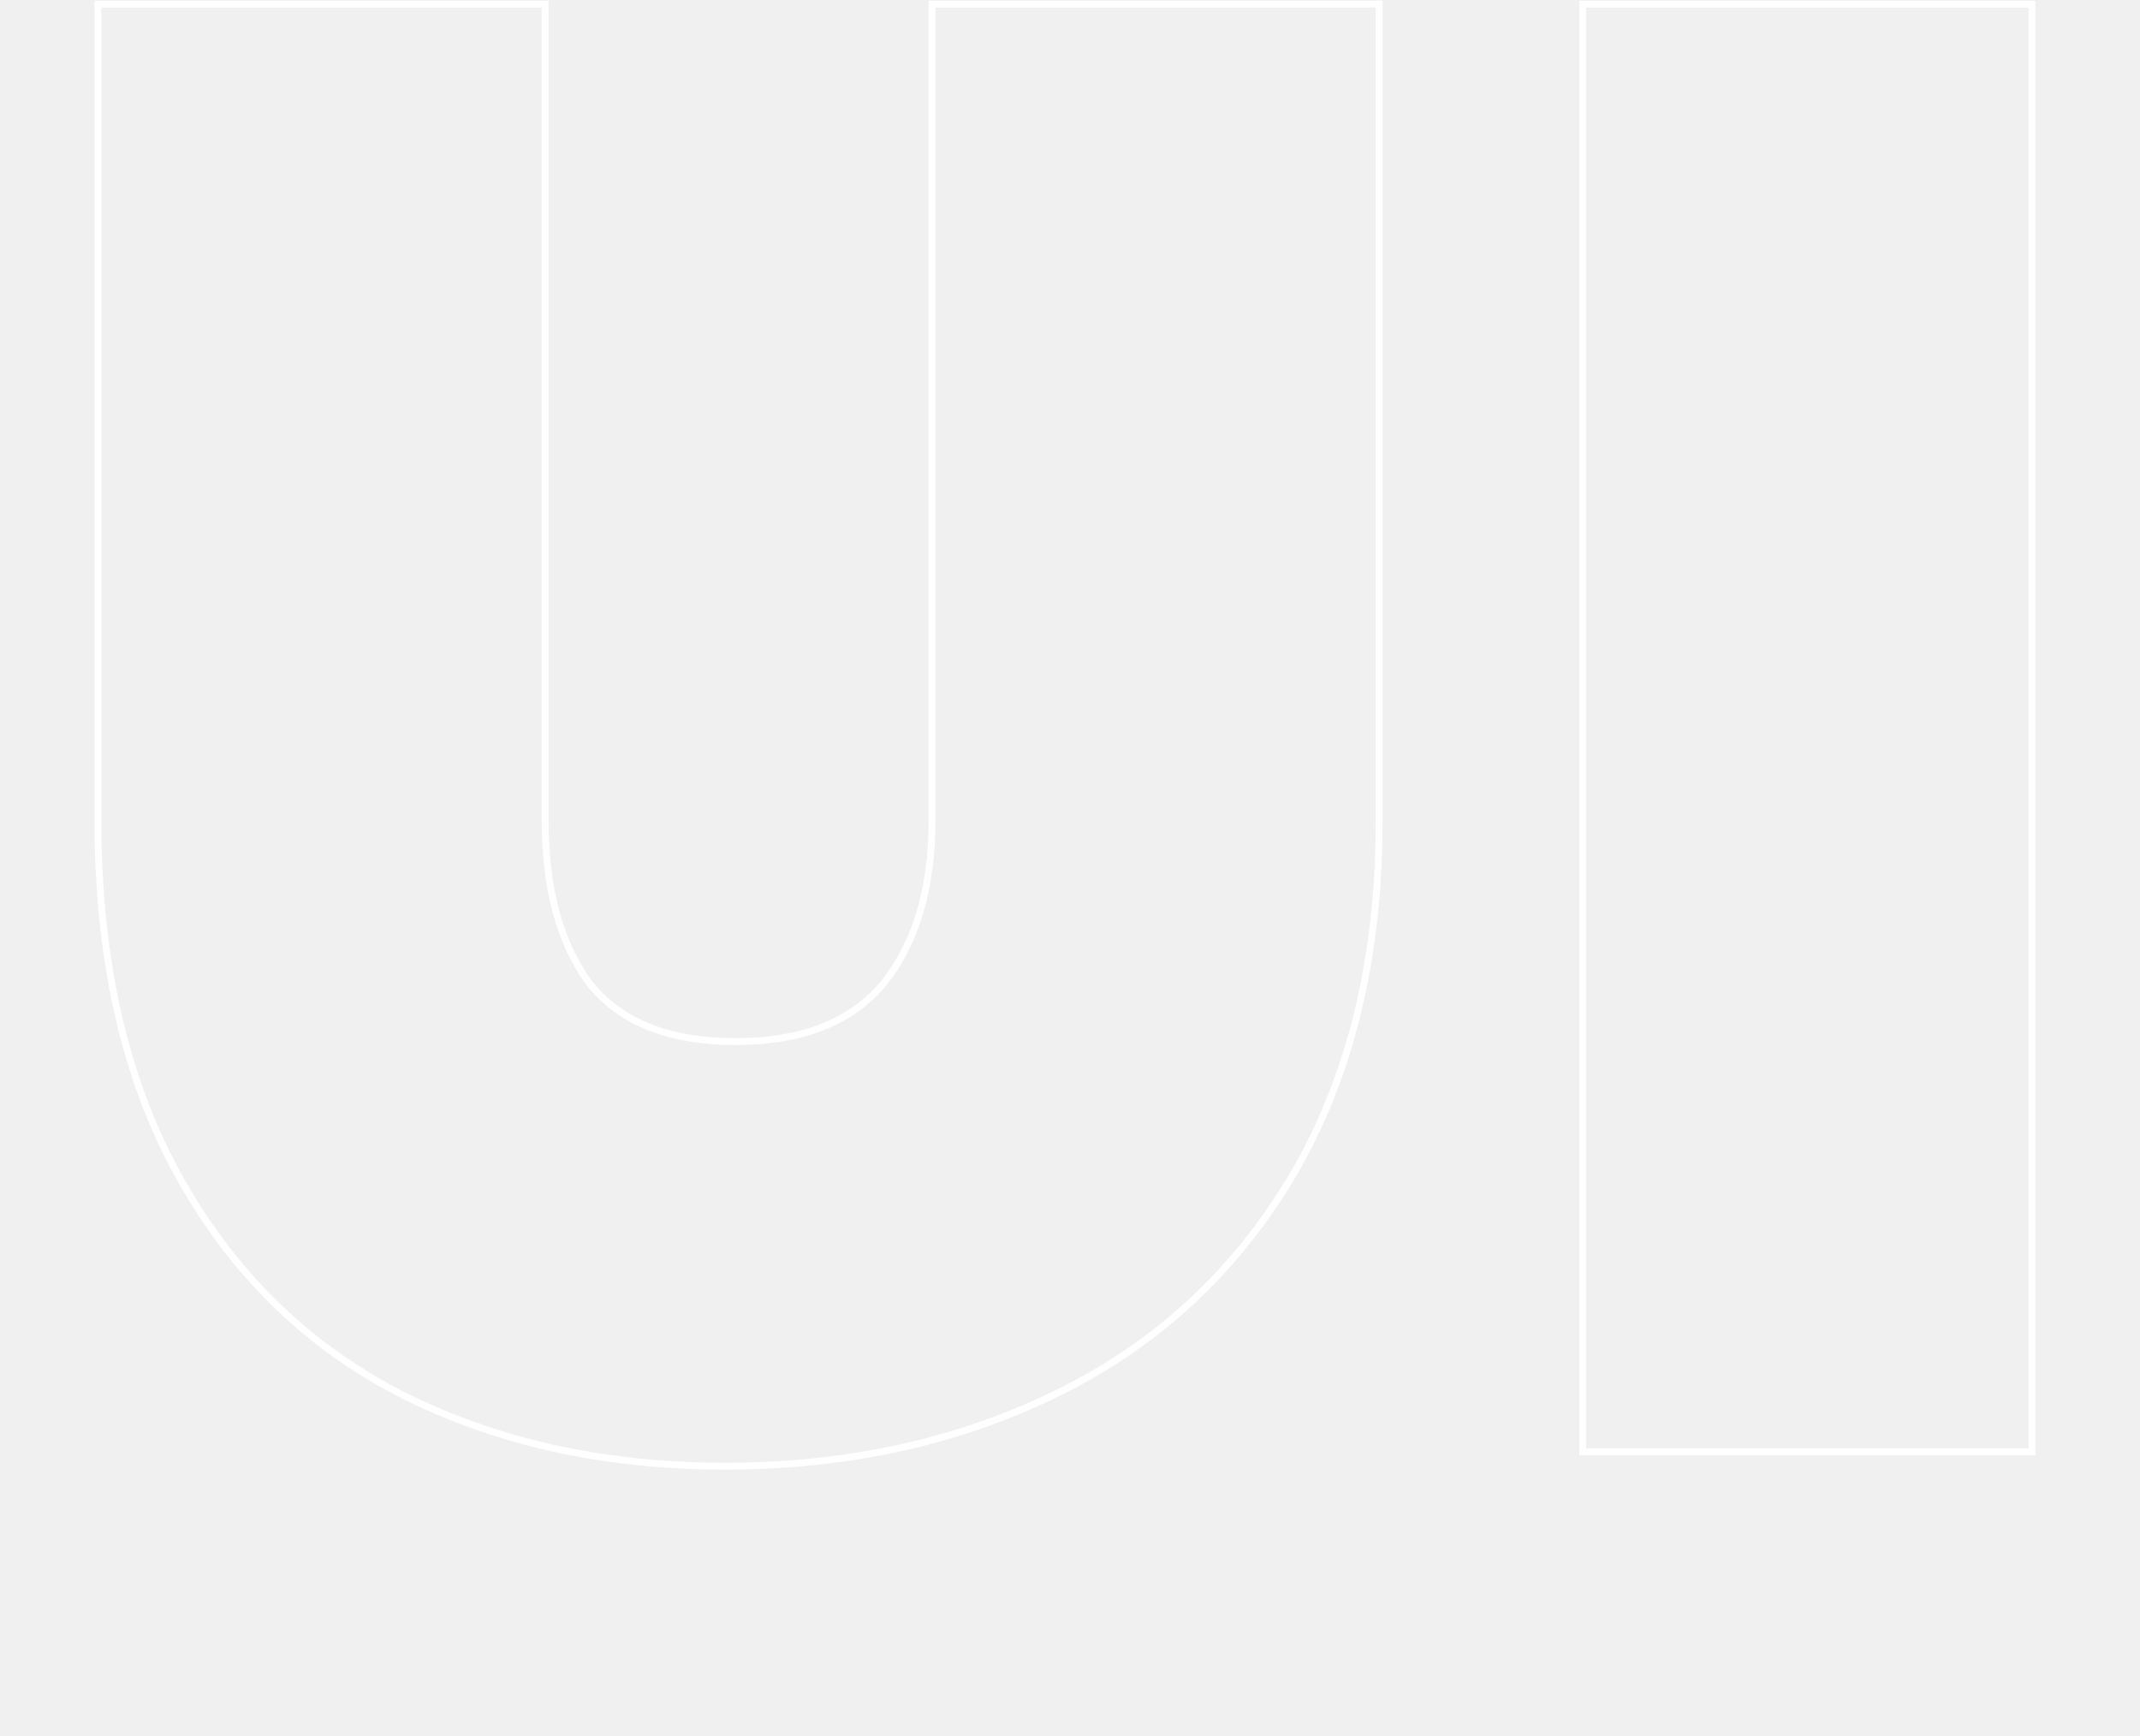
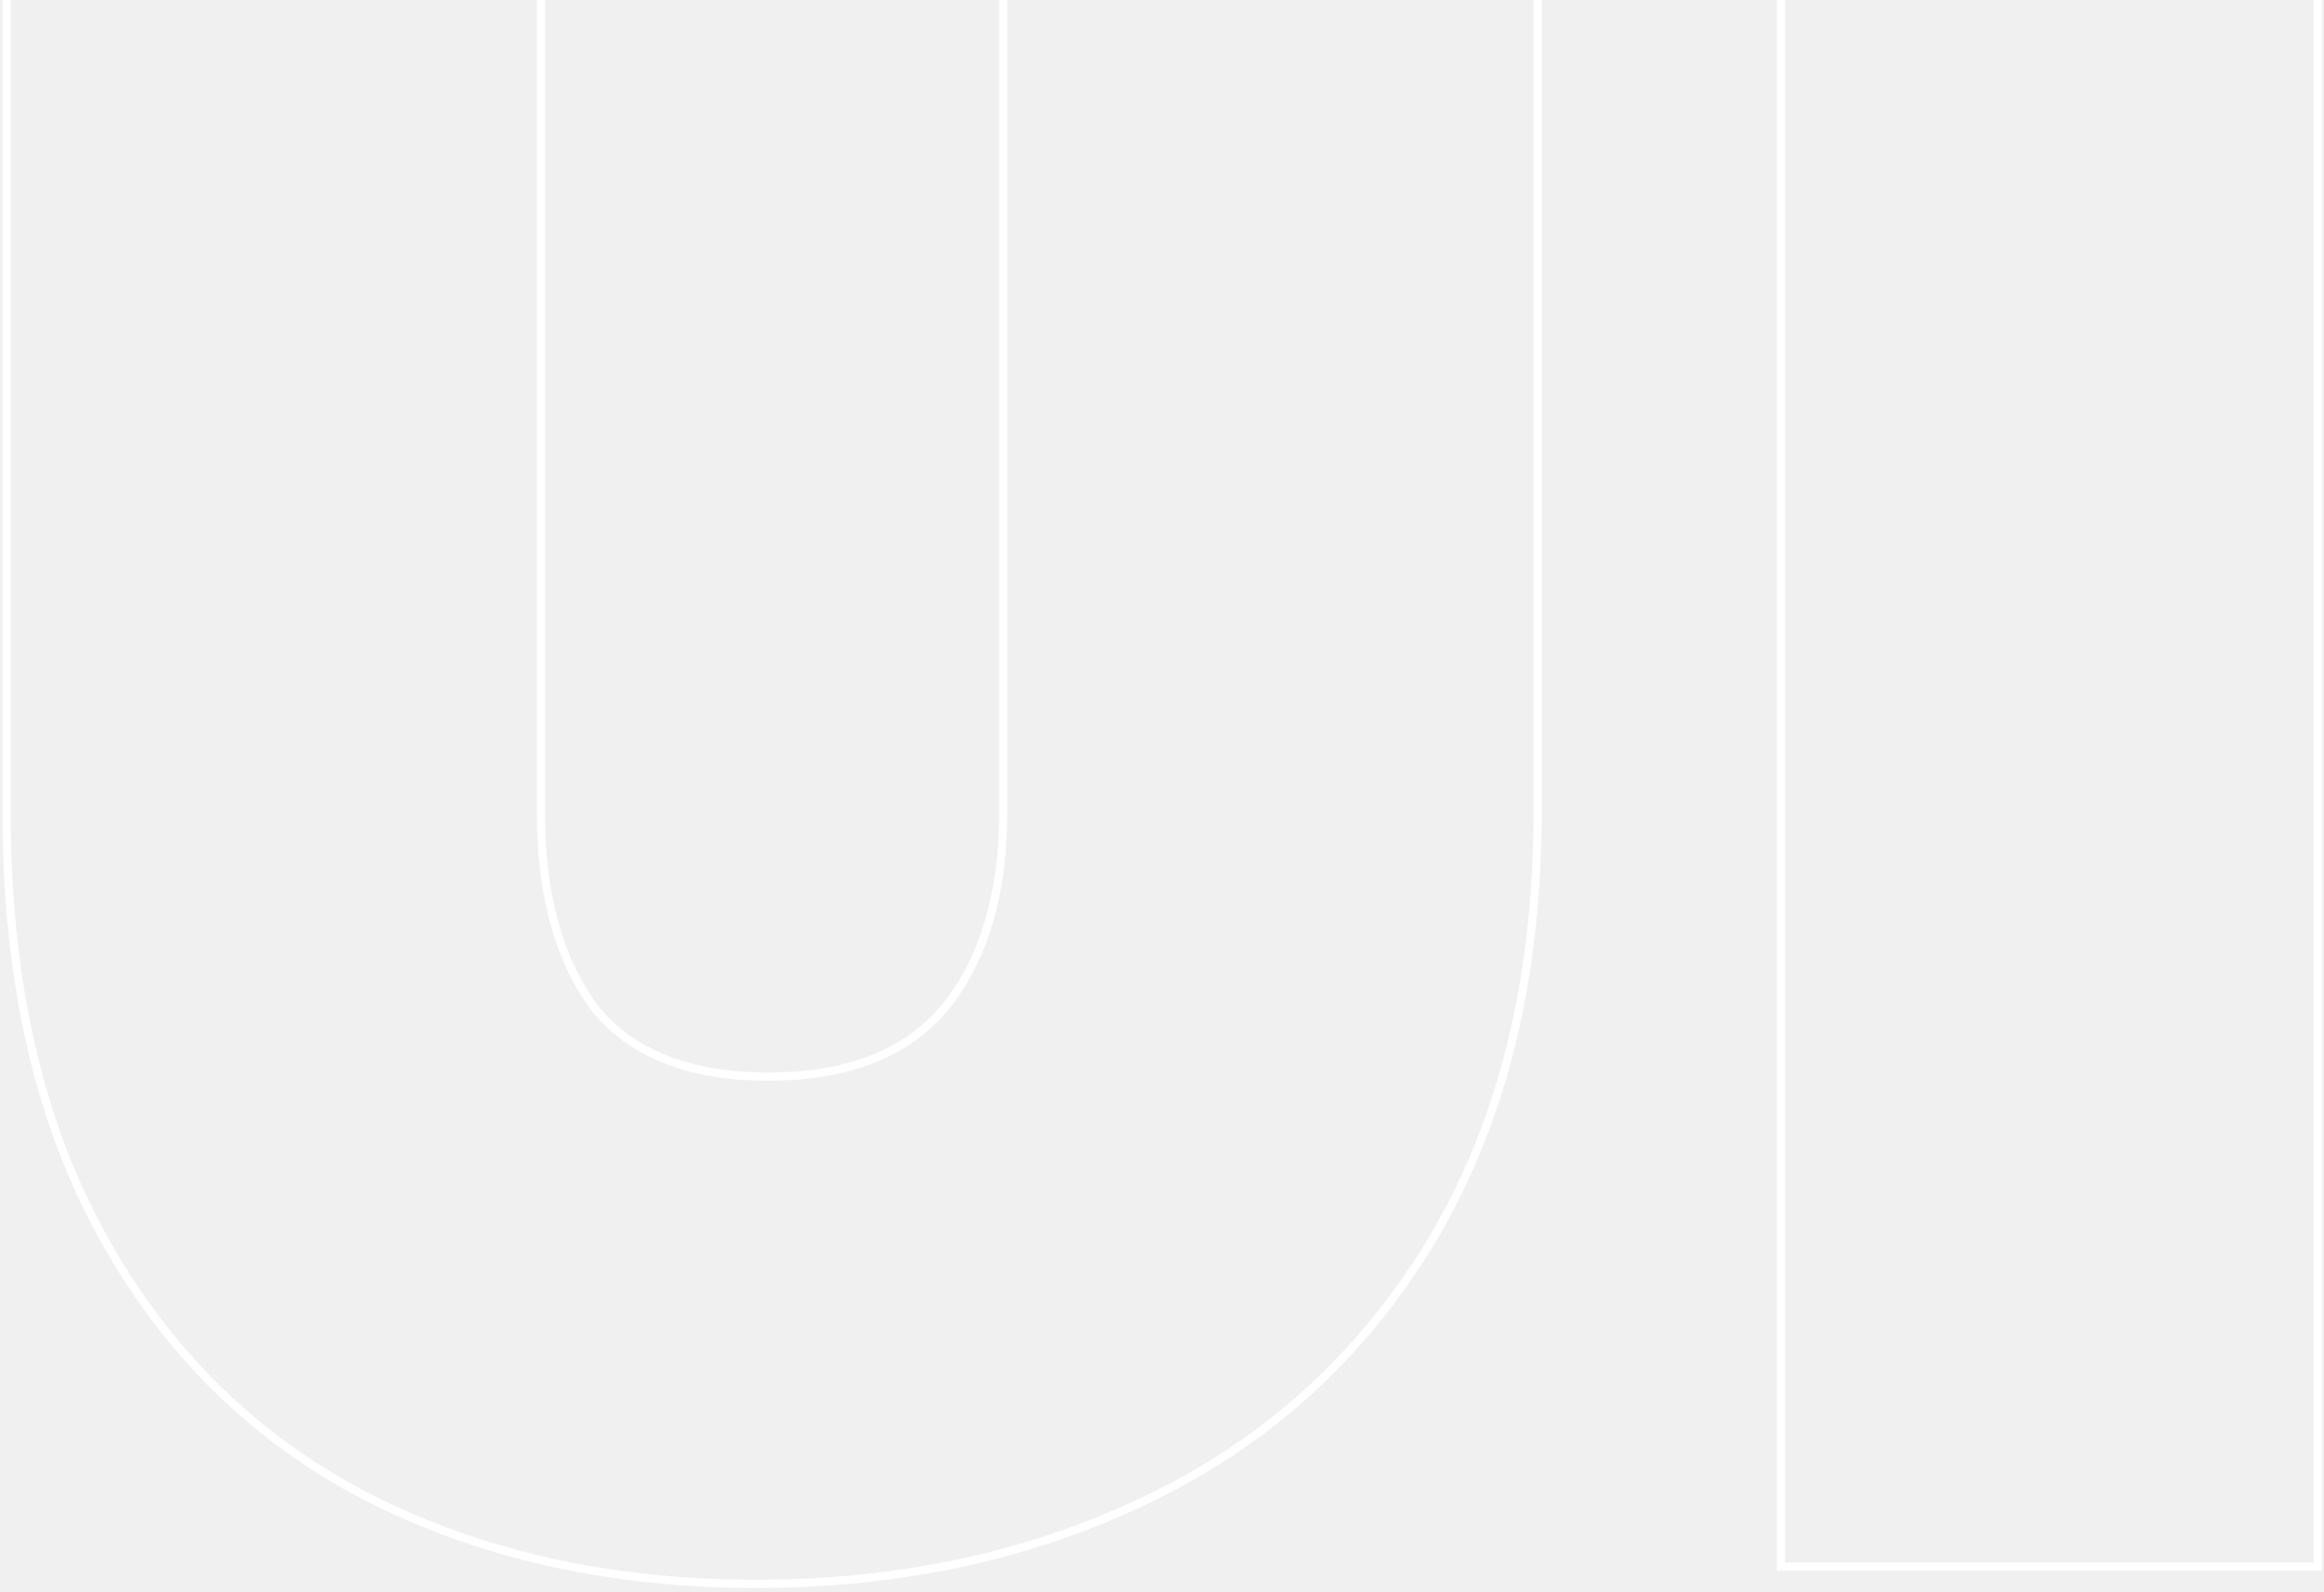
- <svg xmlns="http://www.w3.org/2000/svg" width="625" height="507" viewBox="0 0 625 507" fill="none">
-   <mask id="path-1-inside-1_10210_4505" fill="white">
-     <path d="M160.2 0.2V239.6C160.2 259.2 164.4 274.8 172.8 286.4C181.6 297.6 195.6 303.2 214.8 303.2C234 303.2 248.2 297.6 257.4 286.4C266.6 274.8 271.2 259.2 271.2 239.6V0.2H403.8V239.6C403.8 280 395.4 314.6 378.6 343.4C361.8 371.8 338.8 393.2 309.6 407.6C280.4 422 247.8 429.2 211.8 429.2C175.8 429.2 143.8 422 115.8 407.6C88.2 393.2 66.6 371.8 51 343.4C35.4 315 27.6 280.4 27.6 239.6V0.2H160.2ZM594.45 0.2V425H461.25V0.2H594.45Z" />
+ <svg xmlns="http://www.w3.org/2000/svg" width="568" height="389" viewBox="0 0 568 389" fill="none">
+   <mask id="path-1-inside-1_7612_2210" fill="white">
+     <path d="M133.2 -40.8V198.6C133.2 218.2 137.4 233.8 145.8 245.4C154.6 256.6 168.6 262.2 187.8 262.2C207 262.2 221.2 256.6 230.4 245.4C239.6 233.8 244.2 218.2 244.2 198.6V-40.8H376.8V198.6C376.8 239 368.4 273.6 351.6 302.4C334.8 330.8 311.8 352.2 282.6 366.6C253.4 381 220.8 388.2 184.8 388.2C148.8 388.2 116.8 381 88.8 366.6C61.2 352.2 39.6 330.8 24 302.4C8.4 274 0.6 239.4 0.6 198.6V-40.8H133.2ZM567.45 -40.8V384H434.25V-40.8H567.45Z" />
  </mask>
-   <path d="M160.2 0.2H162.2V-1.8H160.2V0.2ZM172.8 286.4L171.18 287.573L171.203 287.605L171.227 287.636L172.8 286.4ZM257.4 286.4L258.945 287.669L258.956 287.656L258.967 287.643L257.4 286.4ZM271.2 0.2V-1.8H269.2V0.2H271.2ZM403.8 0.2H405.8V-1.8H403.8V0.2ZM378.6 343.4L380.321 344.418L380.328 344.408L378.6 343.4ZM309.6 407.6L310.485 409.394L309.6 407.6ZM115.8 407.6L114.875 409.373L114.885 409.379L115.8 407.6ZM51 343.4L49.247 344.363L51 343.4ZM27.6 0.2V-1.8H25.6V0.2H27.6ZM158.2 0.2V239.6H162.2V0.2H158.2ZM158.2 239.6C158.2 259.469 162.457 275.526 171.18 287.573L174.42 285.227C166.343 274.074 162.2 258.931 162.2 239.6H158.2ZM171.227 287.636C180.528 299.473 195.215 305.2 214.8 305.2V301.2C195.985 301.2 182.672 295.727 174.373 285.164L171.227 287.636ZM214.8 305.2C234.391 305.2 249.251 299.472 258.945 287.669L255.855 285.131C247.149 295.728 233.609 301.2 214.8 301.2V305.2ZM258.967 287.643C268.527 275.589 273.2 259.505 273.2 239.6H269.2C269.2 258.895 264.673 274.011 255.833 285.157L258.967 287.643ZM273.2 239.6V0.2H269.2V239.6H273.2ZM271.2 2.2H403.8V-1.8H271.2V2.2ZM401.8 0.2V239.6H405.8V0.2H401.8ZM401.8 239.6C401.8 279.721 393.46 313.957 376.872 342.392L380.328 344.408C397.34 315.243 405.8 280.279 405.8 239.6H401.8ZM376.879 342.382C360.274 370.452 337.562 391.58 308.715 405.806L310.485 409.394C340.038 394.82 363.327 373.148 380.321 344.418L376.879 342.382ZM308.715 405.806C279.819 420.057 247.526 427.2 211.8 427.2V431.2C248.074 431.2 280.981 423.943 310.485 409.394L308.715 405.806ZM211.8 427.2C176.072 427.2 144.394 420.056 116.715 405.821L114.885 409.379C143.206 423.944 175.528 431.2 211.8 431.2V427.2ZM116.725 405.827C89.49 391.617 68.171 370.506 52.753 342.437L49.247 344.363C65.029 373.094 86.91 394.783 114.875 409.373L116.725 405.827ZM52.753 342.437C37.352 314.399 29.6 280.149 29.6 239.6H25.6C25.6 280.651 33.448 315.601 49.247 344.363L52.753 342.437ZM29.6 239.6V0.2H25.6V239.6H29.6ZM27.6 2.2H160.2V-1.8H27.6V2.2ZM594.45 0.2H596.45V-1.8H594.45V0.2ZM594.45 425V427H596.45V425H594.45ZM461.25 425H459.25V427H461.25V425ZM461.25 0.2V-1.8H459.25V0.2H461.25ZM592.45 0.2V425H596.45V0.2H592.45ZM594.45 423H461.25V427H594.45V423ZM463.25 425V0.2H459.25V425H463.25ZM461.25 2.2H594.45V-1.8H461.25V2.2Z" fill="white" mask="url(#path-1-inside-1_10210_4505)" />
+   <path d="M133.2 -40.8H135.2V-42.8H133.2V-40.8ZM145.8 245.4L144.18 246.573L144.203 246.605L144.227 246.636L145.8 245.4ZM230.4 245.4L231.945 246.669L231.956 246.656L231.967 246.643L230.4 245.4ZM244.2 -40.8V-42.8H242.2V-40.8H244.2ZM376.8 -40.8H378.8V-42.8H376.8V-40.8ZM351.6 302.4L353.321 303.418L353.328 303.408L351.6 302.4ZM282.6 366.6L283.485 368.394L282.6 366.6ZM88.8 366.6L87.875 368.373L87.885 368.379L88.8 366.6ZM24 302.4L22.247 303.363L24 302.4ZM0.6 -40.8V-42.8H-1.4V-40.8H0.6ZM131.2 -40.8V198.6H135.2V-40.8H131.2ZM131.2 198.6C131.2 218.469 135.457 234.526 144.18 246.573L147.42 244.227C139.343 233.074 135.2 217.931 135.2 198.6H131.2ZM144.227 246.636C153.528 258.473 168.215 264.2 187.8 264.2V260.2C168.985 260.2 155.672 254.727 147.373 244.164L144.227 246.636ZM187.8 264.2C207.391 264.2 222.251 258.472 231.945 246.669L228.855 244.131C220.149 254.728 206.609 260.2 187.8 260.2V264.2ZM231.967 246.643C241.527 234.589 246.2 218.505 246.2 198.6H242.2C242.2 217.895 237.673 233.011 228.833 244.157L231.967 246.643ZM246.2 198.6V-40.8H242.2V198.6H246.2ZM244.2 -38.8H376.8V-42.8H244.2V-38.8ZM374.8 -40.8V198.6H378.8V-40.8H374.8ZM374.8 198.6C374.8 238.721 366.46 272.957 349.872 301.392L353.328 303.408C370.34 274.243 378.8 239.279 378.8 198.6H374.8ZM349.879 301.382C333.274 329.452 310.562 350.58 281.715 364.806L283.485 368.394C313.038 353.82 336.327 332.148 353.321 303.418L349.879 301.382ZM281.715 364.806C252.819 379.057 220.526 386.2 184.8 386.2V390.2C221.074 390.2 253.981 382.943 283.485 368.394L281.715 364.806ZM184.8 386.2C149.072 386.2 117.394 379.056 89.715 364.821L87.885 368.379C116.206 382.944 148.528 390.2 184.8 390.2V386.2ZM89.725 364.827C62.49 350.617 41.171 329.506 25.753 301.437L22.247 303.363C38.029 332.094 59.91 353.783 87.875 368.373L89.725 364.827ZM25.753 301.437C10.352 273.399 2.6 239.149 2.6 198.6H-1.4C-1.4 239.651 6.448 274.601 22.247 303.363L25.753 301.437ZM2.6 198.6V-40.8H-1.4V198.6H2.6ZM0.6 -38.8H133.2V-42.8H0.6V-38.8ZM567.45 -40.8H569.45V-42.8H567.45V-40.8ZM567.45 384V386H569.45V384H567.45ZM434.25 384H432.25V386H434.25V384ZM434.25 -40.8V-42.8H432.25V-40.8H434.25ZM565.45 -40.8V384H569.45V-40.8H565.45ZM567.45 382H434.25V386H567.45V382ZM436.25 384V-40.8H432.25V384H436.25ZM434.25 -38.8H567.45V-42.8H434.25V-38.8Z" fill="white" mask="url(#path-1-inside-1_7612_2210)" />
</svg>
